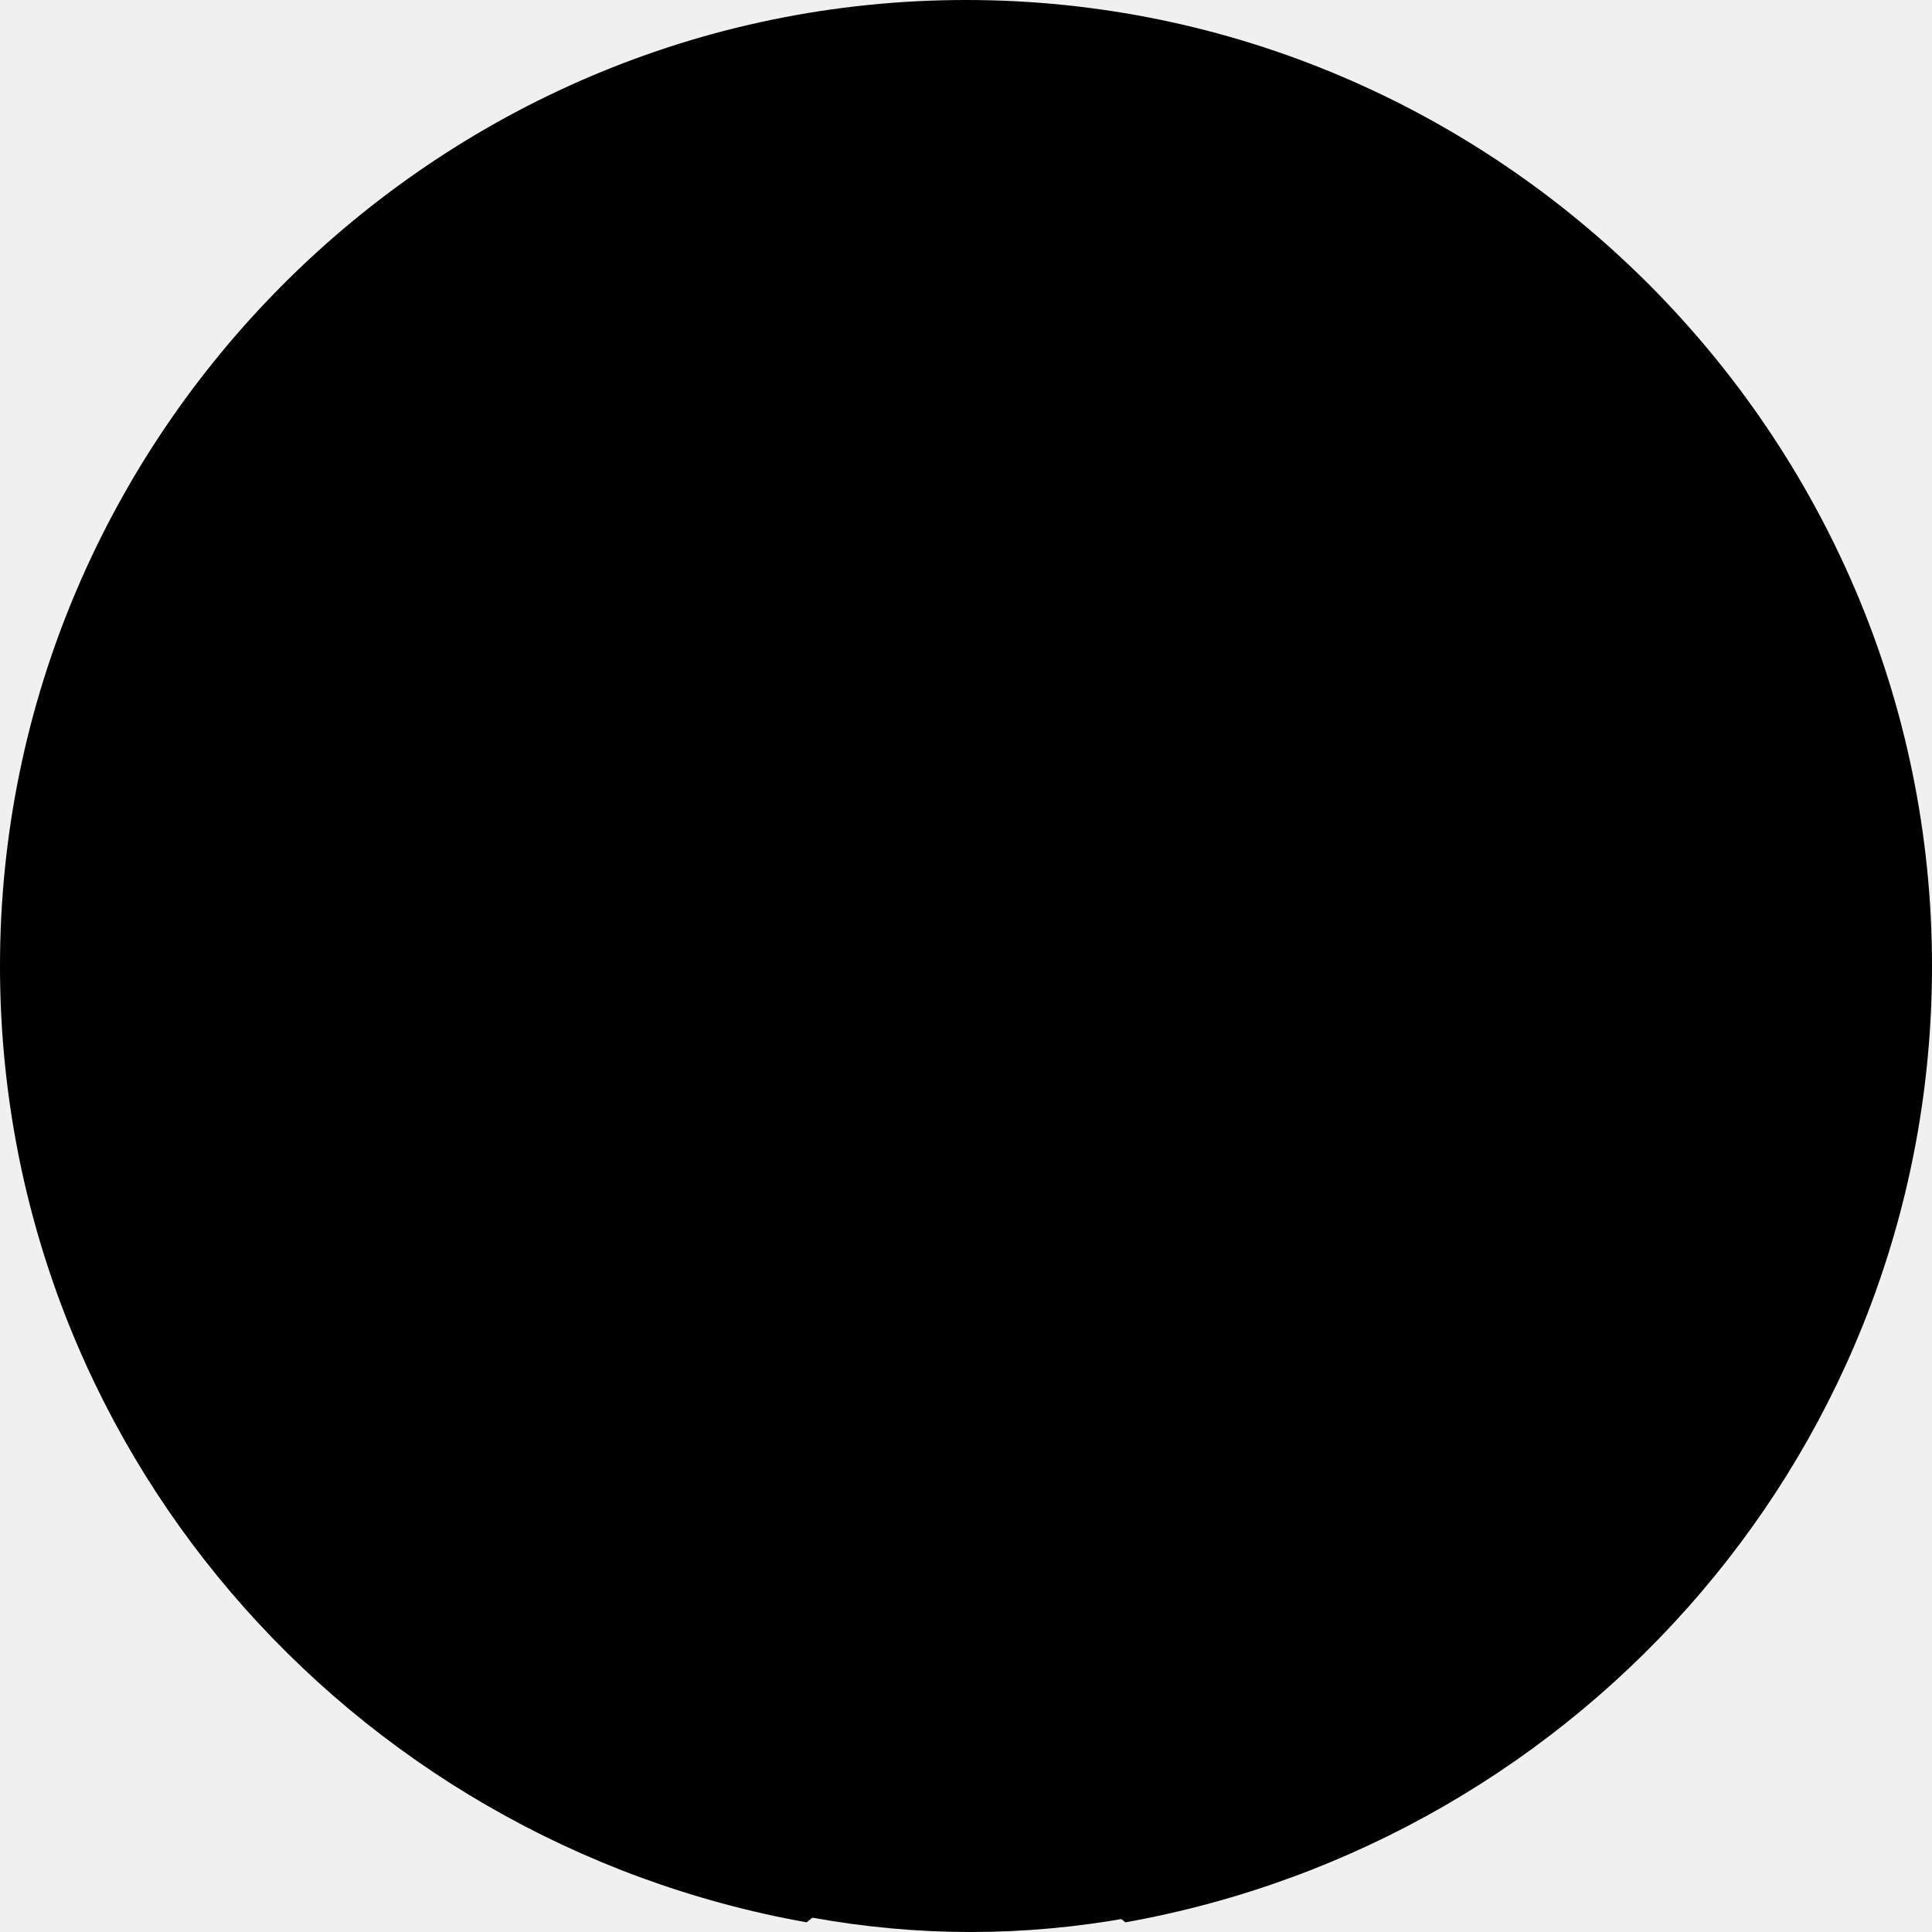
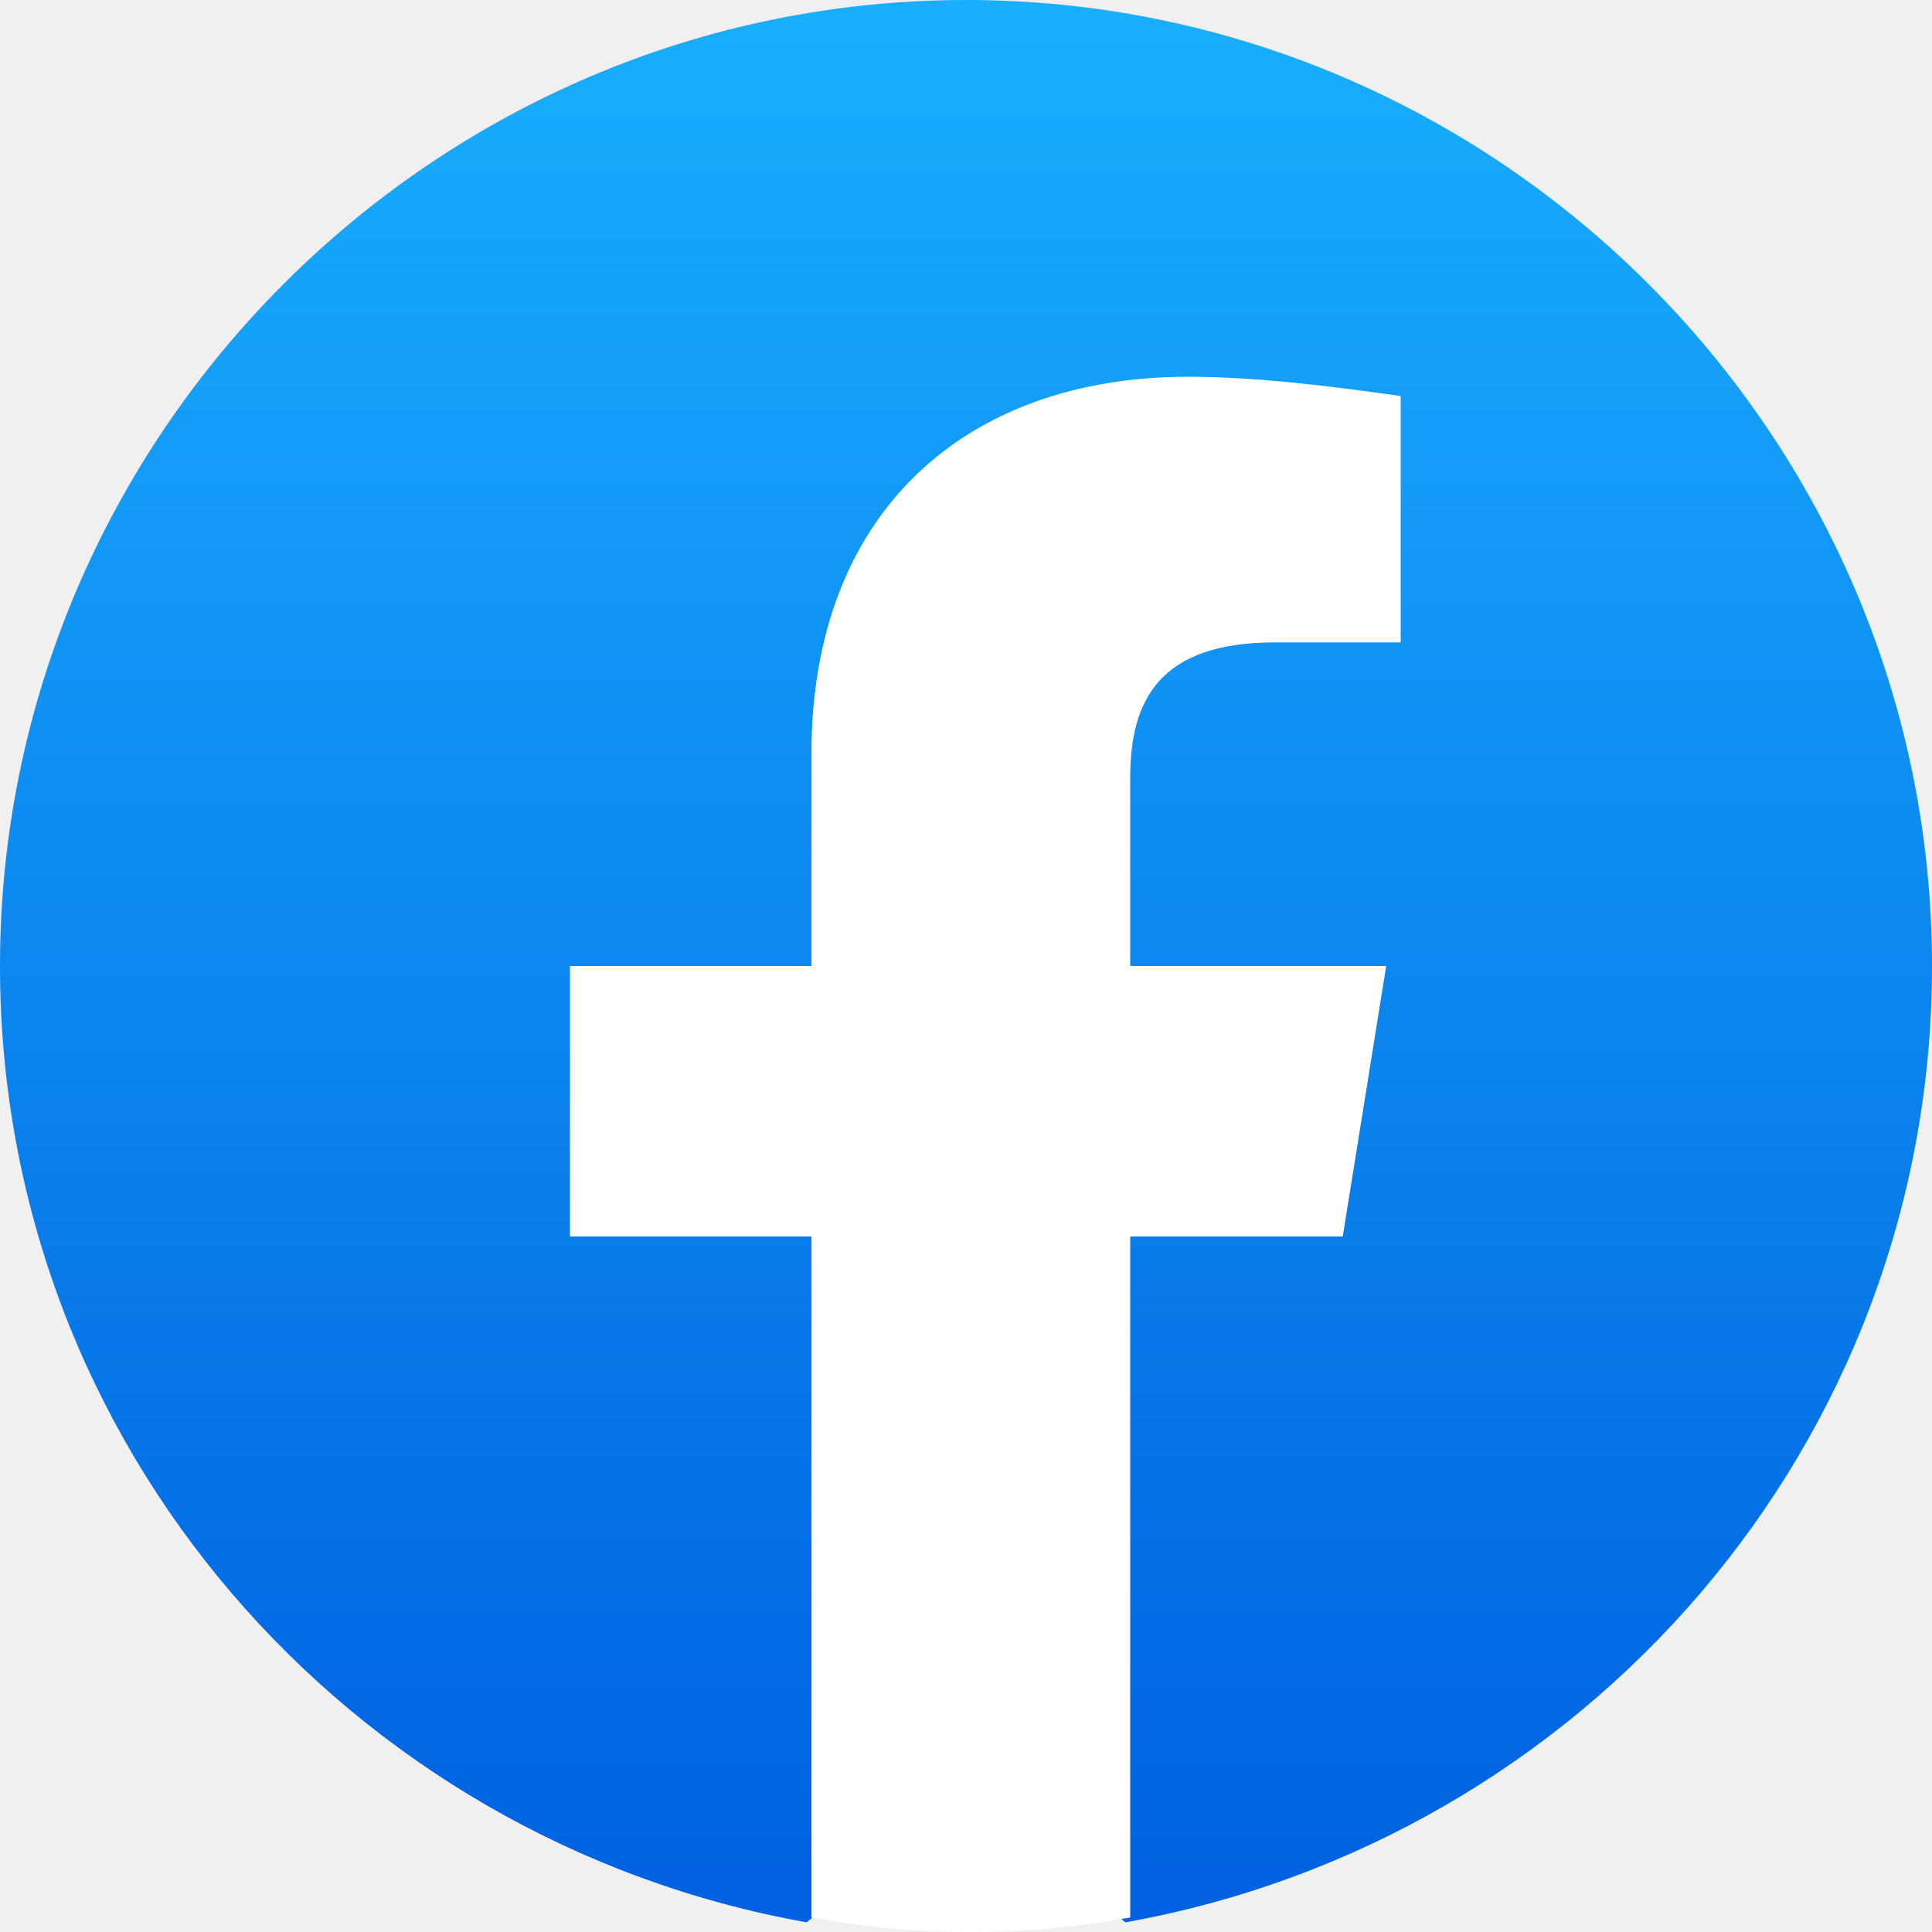
<svg xmlns="http://www.w3.org/2000/svg" version="1.1" id="Layer_1" x="0px" y="0px" viewBox="0 0 40 40" style="enable-background:new 0 0 40 40;" xml:space="preserve">
  <style type="text/css">
	.st0{fill:url(#SVGID_1_);}
	.st1{fill:#FFFFFF;}
</style>
  <linearGradient id="SVGID_1_" gradientUnits="userSpaceOnUse" x1="-277.375" y1="406.602" x2="-277.375" y2="407.573" gradientTransform="matrix(40 0 0 -39.7778 11115.001 16212.334)">
    <stop offset="0" style="stop-color:#0062E0" />
    <stop offset="1" style="stop-color:#19AFFF" />
  </linearGradient>
-   <path className="st0" d="M16.7,39.8C7.2,38.1,0,29.9,0,20C0,9,9,0,20,0s20,9,20,20c0,9.9-7.2,18.1-16.7,19.8l-1.1-0.9h-4.4L16.7,39.8z" />
-   <path className="st1" d="M27.8,25.6l0.9-5.6h-5.3v-3.9c0-1.6,0.6-2.8,3-2.8h2.6V8.2c-1.4-0.2-3-0.4-4.4-0.4c-4.6,0-7.8,2.8-7.8,7.8V20  h-5v5.6h5v14.1c1.1,0.2,2.2,0.3,3.3,0.3c1.1,0,2.2-0.1,3.3-0.3V25.6H27.8z" />
+   <path class="st0" d="M16.7,39.8C7.2,38.1,0,29.9,0,20C0,9,9,0,20,0s20,9,20,20c0,9.9-7.2,18.1-16.7,19.8l-1.1-0.9h-4.4L16.7,39.8z" />
+   <path class="st1" d="M27.8,25.6l0.9-5.6h-5.3v-3.9c0-1.6,0.6-2.8,3-2.8h2.6V8.2c-1.4-0.2-3-0.4-4.4-0.4c-4.6,0-7.8,2.8-7.8,7.8V20  h-5v5.6h5v14.1c1.1,0.2,2.2,0.3,3.3,0.3c1.1,0,2.2-0.1,3.3-0.3V25.6H27.8z" />
</svg>
